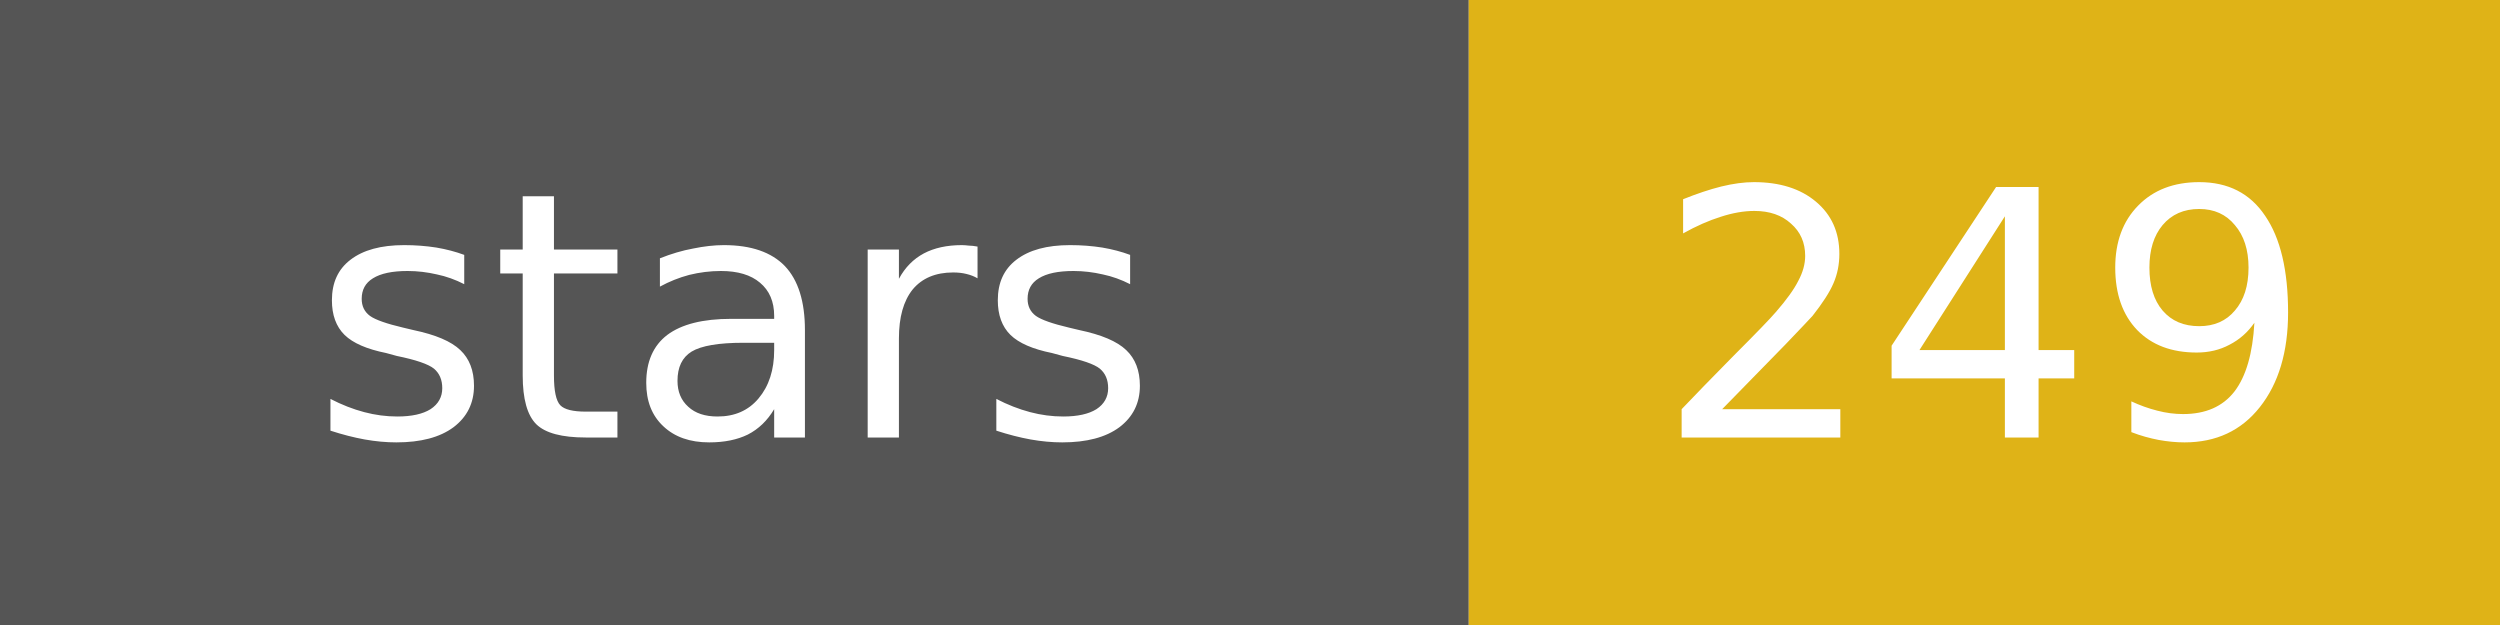
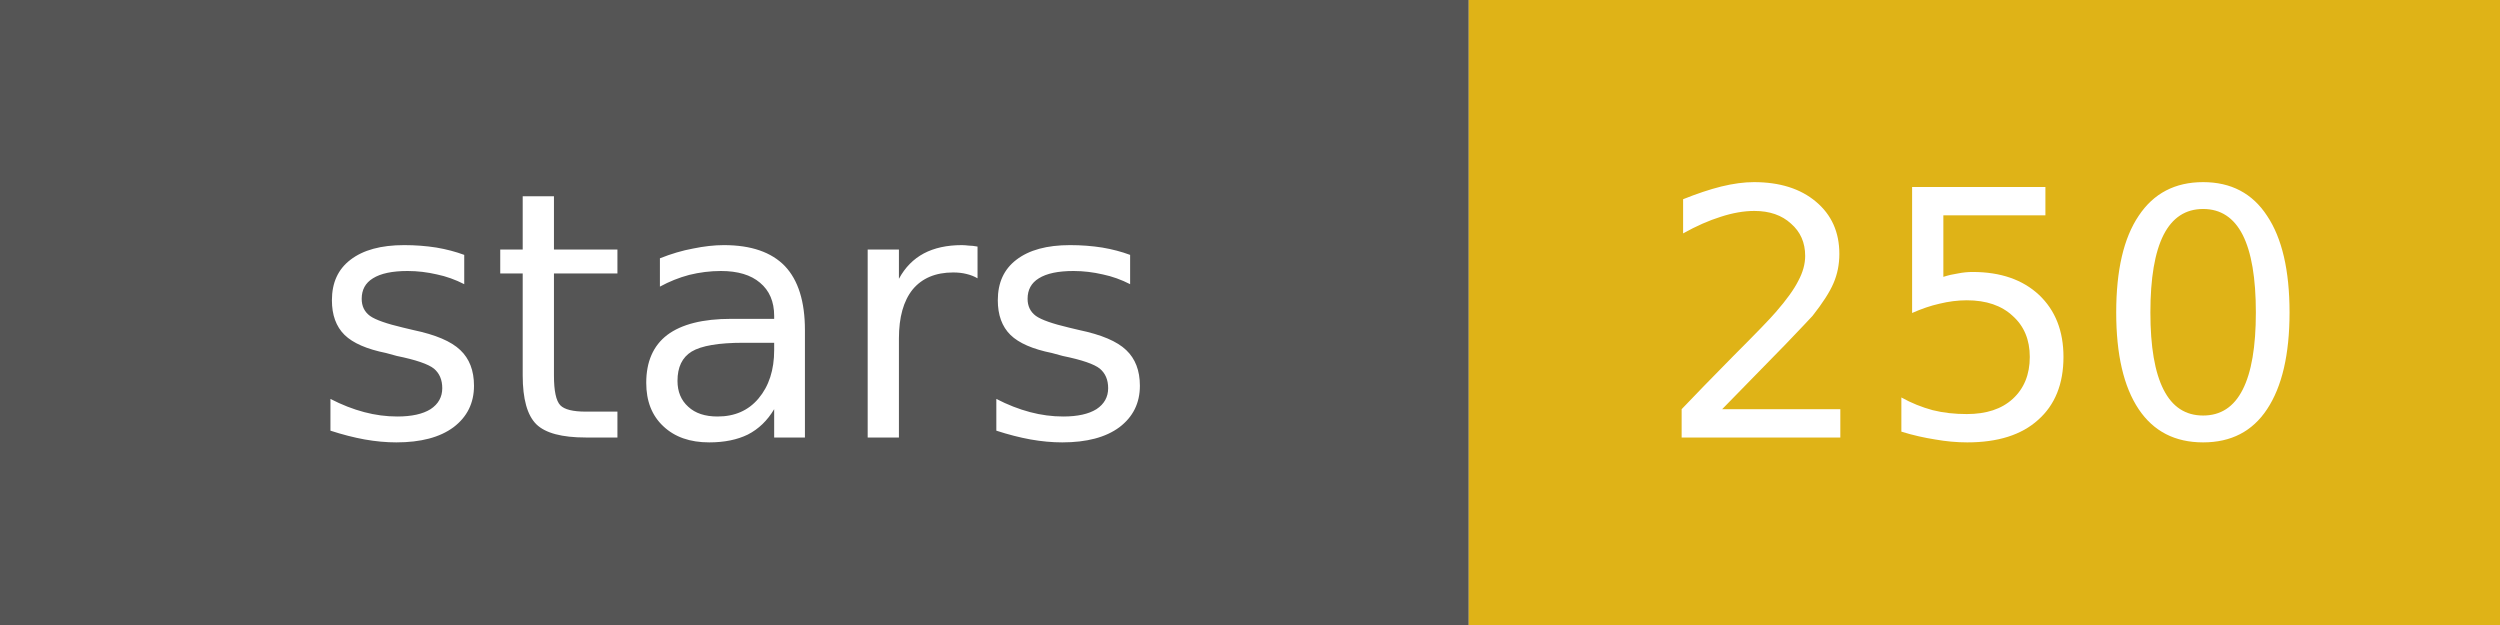
- <svg xmlns="http://www.w3.org/2000/svg" width="80" height="20" viewBox="0 0 80 20" role="img" aria-label="stars: 249 (as of 2026-10-28 UTC)">
+ <svg xmlns="http://www.w3.org/2000/svg" width="80" height="20" viewBox="0 0 80 20" role="img" aria-label="stars: 250 (as of 2026-10-28 UTC)">
  <rect width="47" height="20" fill="#555" />
  <rect x="47" width="33" height="20" fill="#dfb317" />
  <g fill="#fff" text-anchor="middle" font-family="Verdana,DejaVu Sans,sans-serif" font-size="11">
    <text x="23.5" y="14">stars</text>
-     <text x="63.5" y="14">249</text>
+     <text x="63.5" y="14">250</text>
  </g>
</svg>
